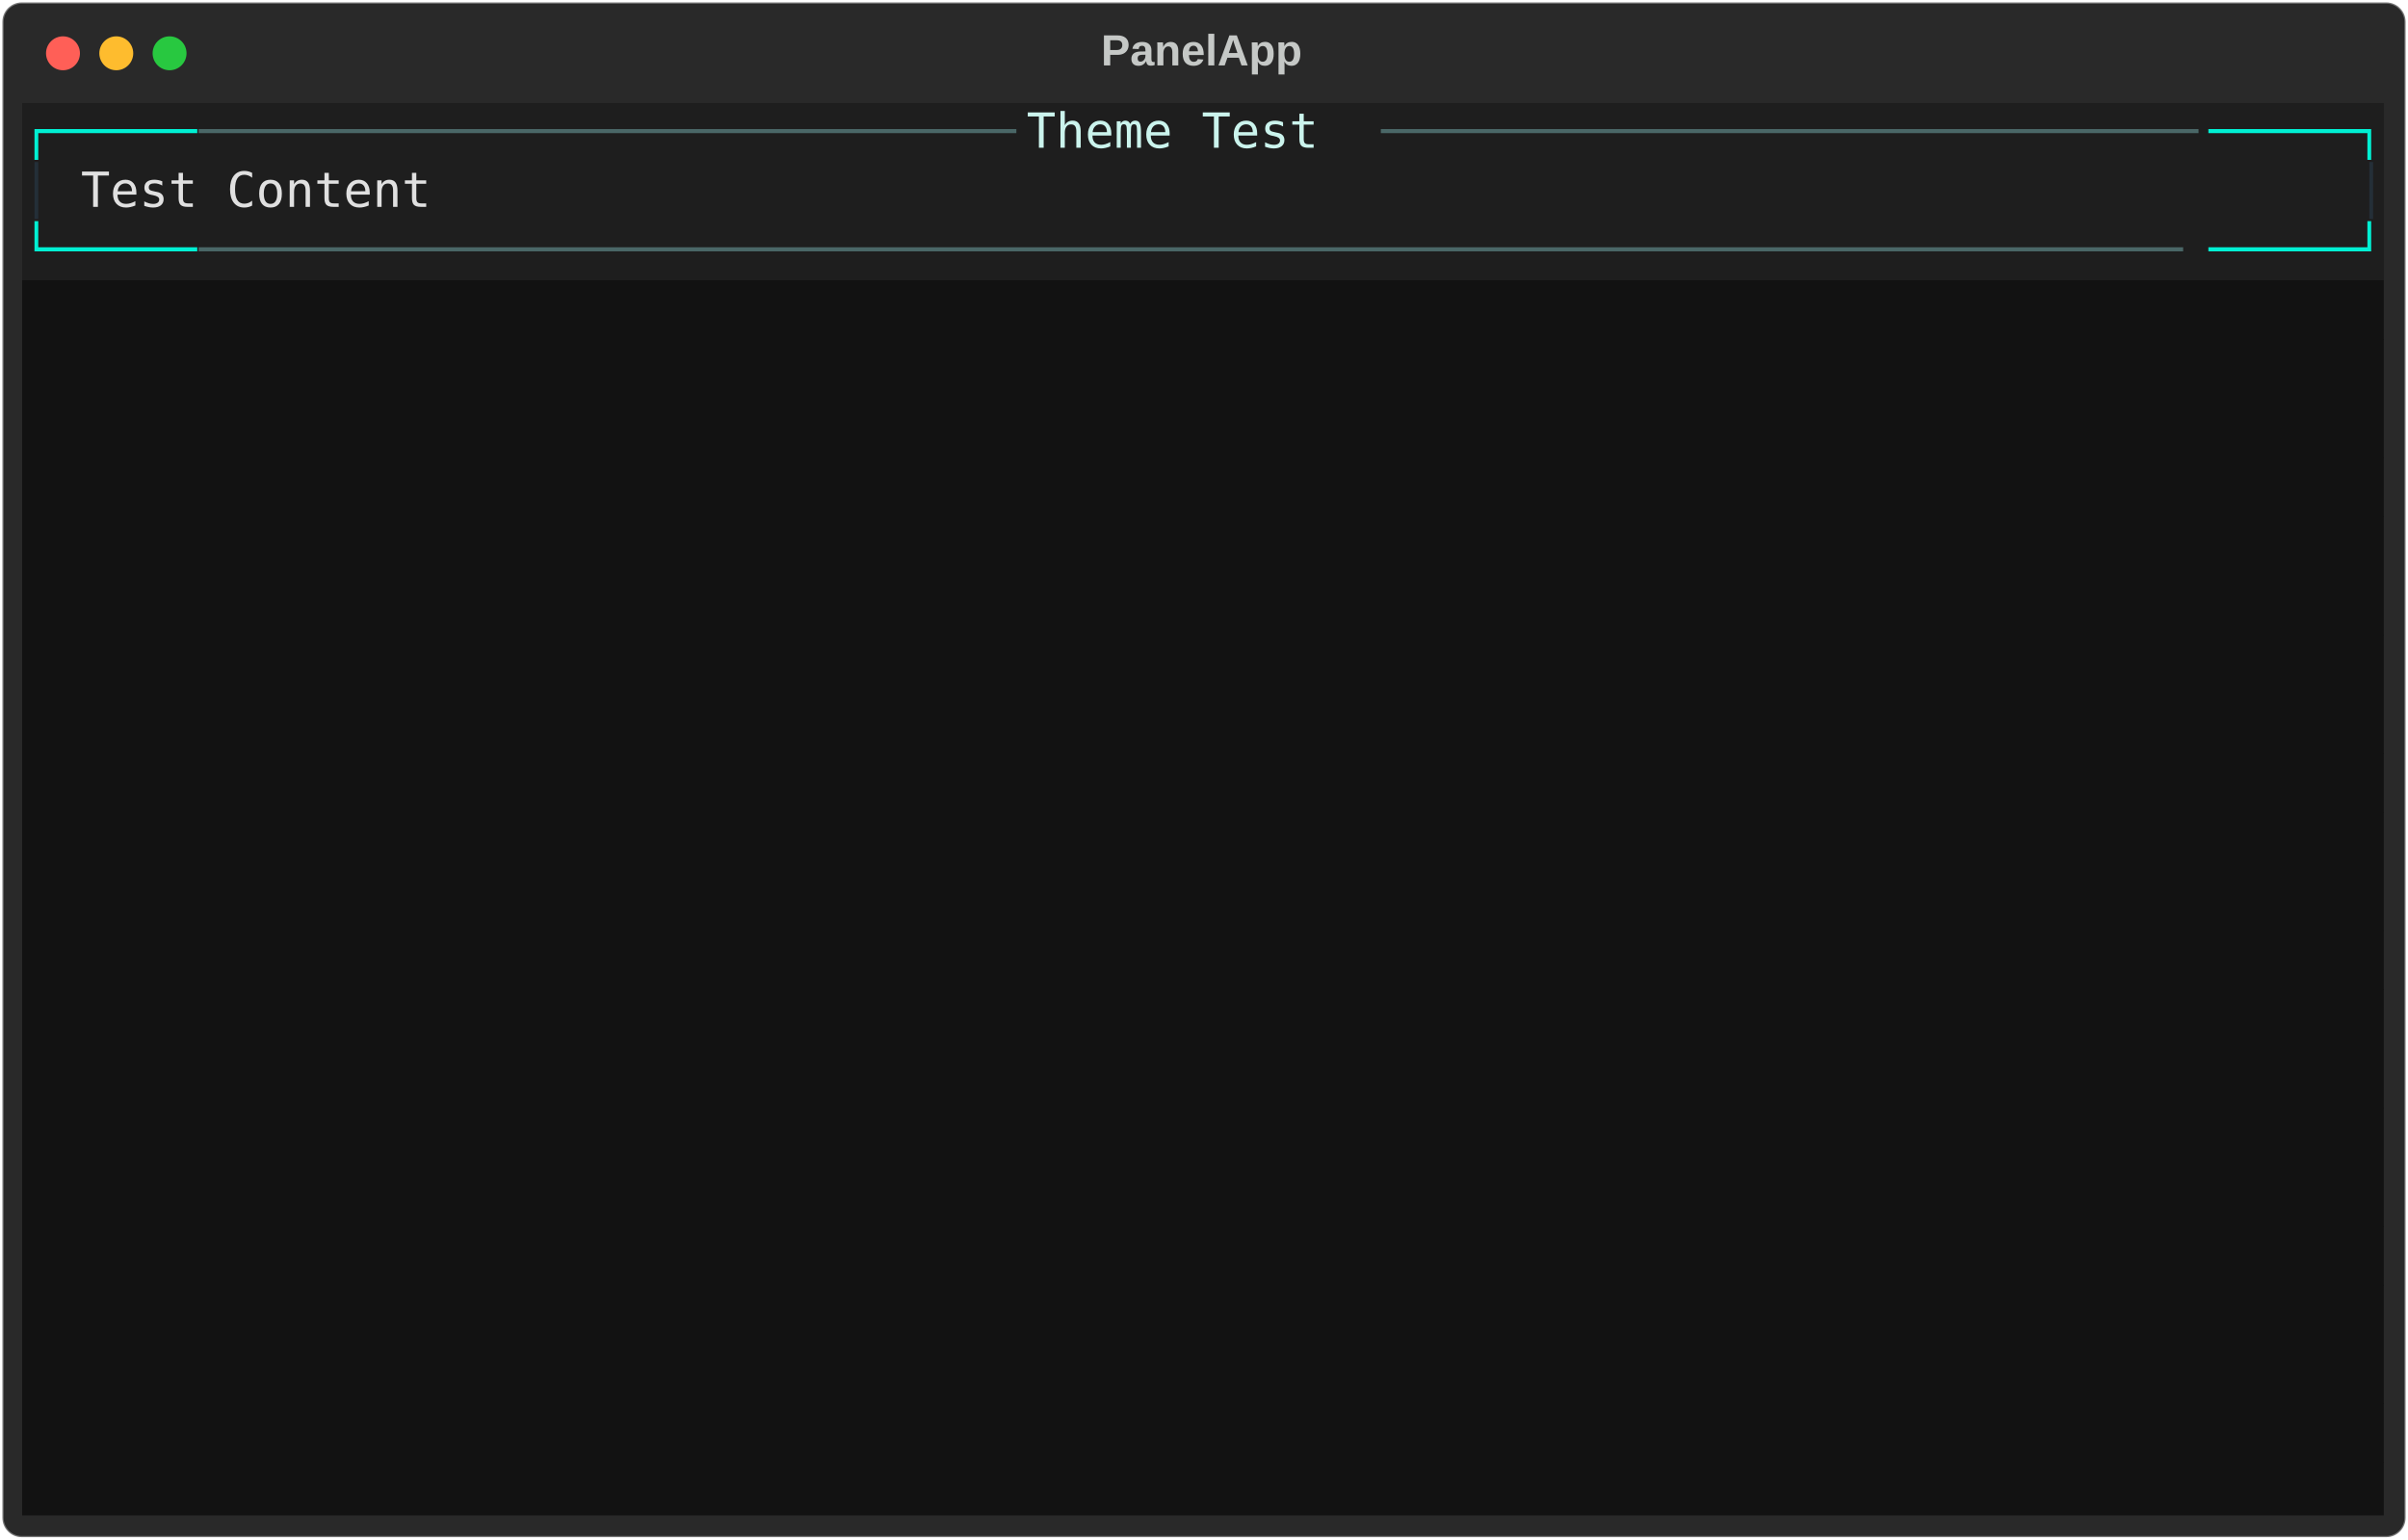
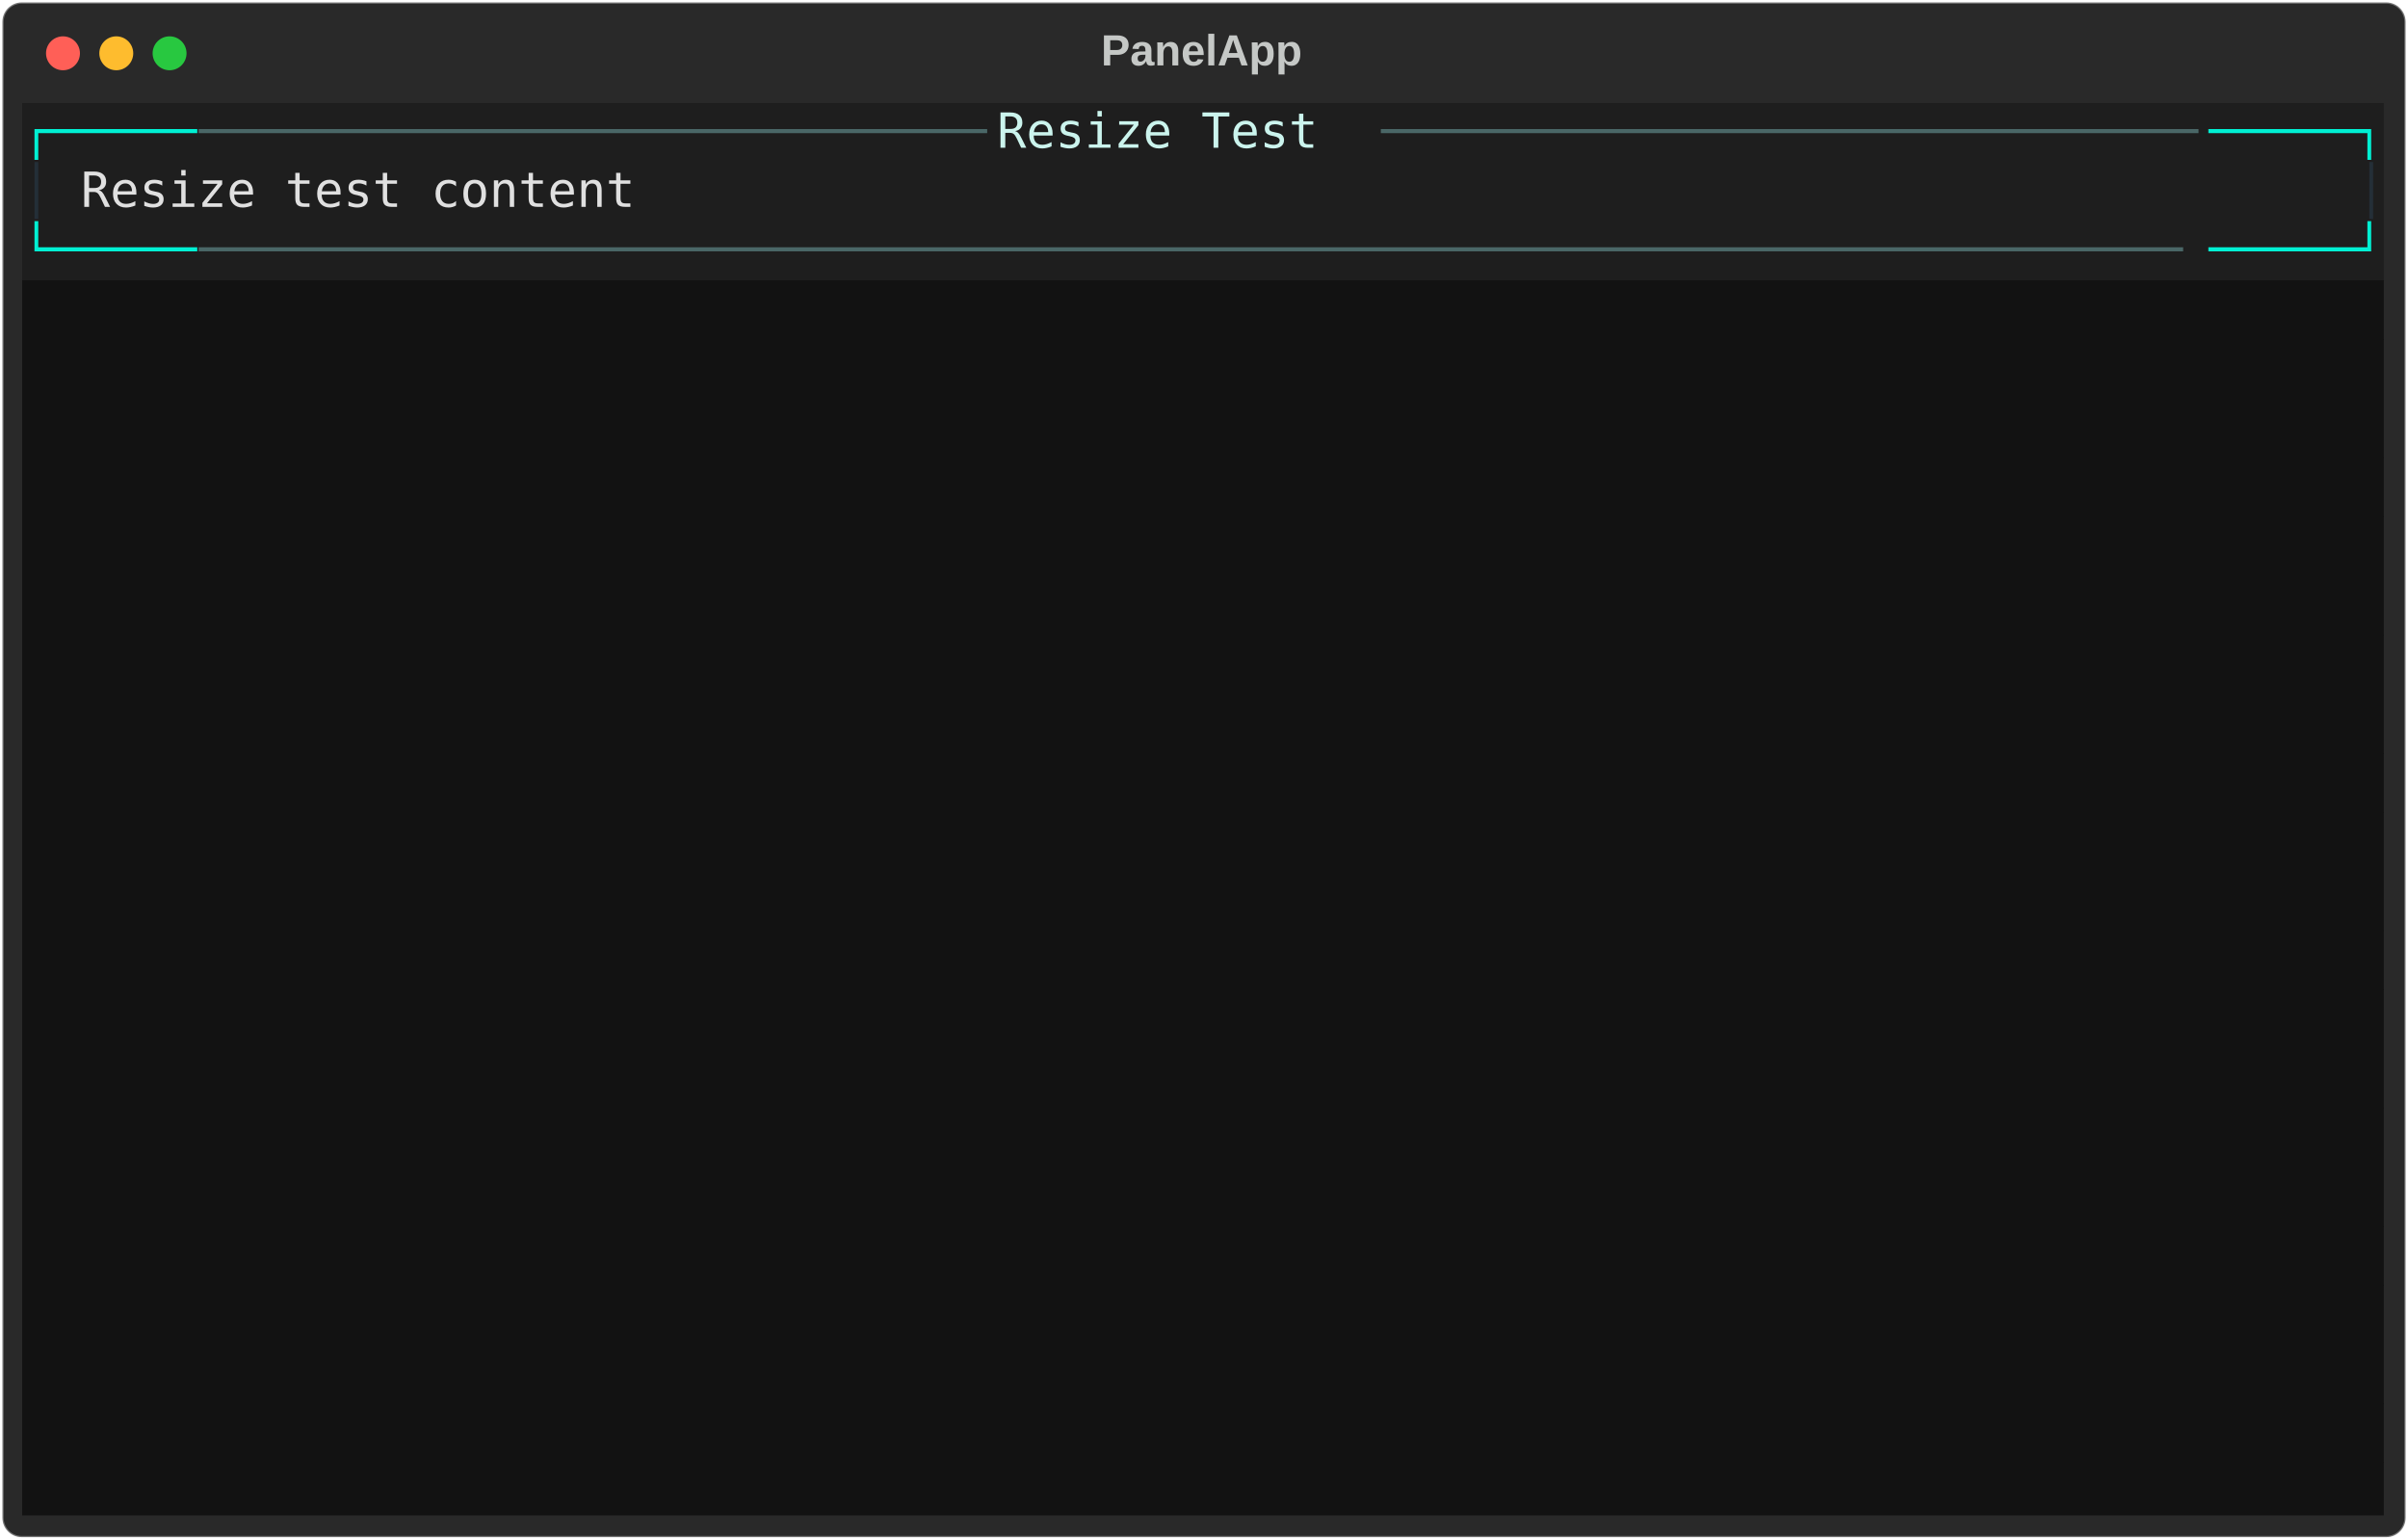
<svg xmlns="http://www.w3.org/2000/svg" class="rich-terminal" viewBox="0 0 994 635.6">
  <style>

    @font-face {
        font-family: "Fira Code";
        src: local("FiraCode-Regular"),
                url("https://cdnjs.cloudflare.com/ajax/libs/firacode/6.2.0/woff2/FiraCode-Regular.woff2") format("woff2"),
                url("https://cdnjs.cloudflare.com/ajax/libs/firacode/6.2.0/woff/FiraCode-Regular.woff") format("woff");
        font-style: normal;
        font-weight: 400;
    }
    @font-face {
        font-family: "Fira Code";
        src: local("FiraCode-Bold"),
                url("https://cdnjs.cloudflare.com/ajax/libs/firacode/6.2.0/woff2/FiraCode-Bold.woff2") format("woff2"),
                url("https://cdnjs.cloudflare.com/ajax/libs/firacode/6.2.0/woff/FiraCode-Bold.woff") format("woff");
        font-style: bold;
        font-weight: 700;
    }

    .terminal-matrix {
        font-family: Fira Code, monospace;
        font-size: 20px;
        line-height: 24.4px;
        font-variant-east-asian: full-width;
    }

    .terminal-title {
        font-size: 18px;
        font-weight: bold;
        font-family: arial;
    }

    .terminal-r1 { fill: #00f0d3 }
.terminal-r2 { fill: #4a6767 }
.terminal-r3 { fill: #cbf4ed }
.terminal-r4 { fill: #c5c8c6 }
.terminal-r5 { fill: #242f38 }
.terminal-r6 { fill: #e0e0e0 }
    </style>
  <defs>
    <clipPath id="terminal-clip-terminal">
      <rect x="0" y="0" width="975.0" height="584.6" />
    </clipPath>
    <clipPath id="terminal-line-0">
      <rect x="0" y="1.5" width="976" height="24.65" />
    </clipPath>
    <clipPath id="terminal-line-1">
      <rect x="0" y="25.9" width="976" height="24.65" />
    </clipPath>
    <clipPath id="terminal-line-2">
      <rect x="0" y="50.3" width="976" height="24.65" />
    </clipPath>
    <clipPath id="terminal-line-3">
      <rect x="0" y="74.7" width="976" height="24.65" />
    </clipPath>
    <clipPath id="terminal-line-4">
      <rect x="0" y="99.1" width="976" height="24.65" />
    </clipPath>
    <clipPath id="terminal-line-5">
      <rect x="0" y="123.5" width="976" height="24.65" />
    </clipPath>
    <clipPath id="terminal-line-6">
      <rect x="0" y="147.9" width="976" height="24.65" />
    </clipPath>
    <clipPath id="terminal-line-7">
      <rect x="0" y="172.3" width="976" height="24.65" />
    </clipPath>
    <clipPath id="terminal-line-8">
      <rect x="0" y="196.7" width="976" height="24.65" />
    </clipPath>
    <clipPath id="terminal-line-9">
      <rect x="0" y="221.1" width="976" height="24.65" />
    </clipPath>
    <clipPath id="terminal-line-10">
      <rect x="0" y="245.5" width="976" height="24.65" />
    </clipPath>
    <clipPath id="terminal-line-11">
      <rect x="0" y="269.9" width="976" height="24.65" />
    </clipPath>
    <clipPath id="terminal-line-12">
      <rect x="0" y="294.3" width="976" height="24.65" />
    </clipPath>
    <clipPath id="terminal-line-13">
      <rect x="0" y="318.7" width="976" height="24.65" />
    </clipPath>
    <clipPath id="terminal-line-14">
      <rect x="0" y="343.1" width="976" height="24.65" />
    </clipPath>
    <clipPath id="terminal-line-15">
      <rect x="0" y="367.5" width="976" height="24.65" />
    </clipPath>
    <clipPath id="terminal-line-16">
      <rect x="0" y="391.9" width="976" height="24.65" />
    </clipPath>
    <clipPath id="terminal-line-17">
      <rect x="0" y="416.3" width="976" height="24.65" />
    </clipPath>
    <clipPath id="terminal-line-18">
      <rect x="0" y="440.7" width="976" height="24.65" />
    </clipPath>
    <clipPath id="terminal-line-19">
      <rect x="0" y="465.1" width="976" height="24.65" />
    </clipPath>
    <clipPath id="terminal-line-20">
      <rect x="0" y="489.5" width="976" height="24.65" />
    </clipPath>
    <clipPath id="terminal-line-21">
      <rect x="0" y="513.9" width="976" height="24.65" />
    </clipPath>
    <clipPath id="terminal-line-22">
      <rect x="0" y="538.3" width="976" height="24.65" />
    </clipPath>
  </defs>
  <rect fill="#292929" stroke="rgba(255,255,255,0.35)" stroke-width="1" x="1" y="1" width="992" height="633.6" rx="8" />
  <text class="terminal-title" fill="#c5c8c6" text-anchor="middle" x="496" y="27">PanelApp</text>
  <g transform="translate(26,22)">
    <circle cx="0" cy="0" r="7" fill="#ff5f57" />
    <circle cx="22" cy="0" r="7" fill="#febc2e" />
    <circle cx="44" cy="0" r="7" fill="#28c840" />
  </g>
  <g transform="translate(9, 41)" clip-path="url(#terminal-clip-terminal)">
    <rect fill="#1e1e1e" x="0" y="1.5" width="73.2" height="24.65" shape-rendering="crispEdges" />
-     <rect fill="#1e1e1e" x="73.2" y="1.5" width="341.6" height="24.65" shape-rendering="crispEdges" />
-     <rect fill="#1e1e1e" x="414.8" y="1.5" width="146.4" height="24.65" shape-rendering="crispEdges" />
+     <rect fill="#1e1e1e" x="73.2" y="1.5" width="329.4" height="24.65" shape-rendering="crispEdges" />
+     <rect fill="#1e1e1e" x="402.6" y="1.5" width="158.6" height="24.65" shape-rendering="crispEdges" />
    <rect fill="#1e1e1e" x="561.2" y="1.5" width="341.6" height="24.65" shape-rendering="crispEdges" />
    <rect fill="#1e1e1e" x="902.8" y="1.5" width="73.2" height="24.65" shape-rendering="crispEdges" />
    <rect fill="#1e1e1e" x="0" y="25.9" width="12.2" height="24.65" shape-rendering="crispEdges" />
    <rect fill="#1e1e1e" x="12.2" y="25.9" width="12.2" height="24.65" shape-rendering="crispEdges" />
-     <rect fill="#1e1e1e" x="24.4" y="25.9" width="146.4" height="24.65" shape-rendering="crispEdges" />
-     <rect fill="#1e1e1e" x="170.8" y="25.9" width="793" height="24.65" shape-rendering="crispEdges" />
+     <rect fill="#1e1e1e" x="24.4" y="25.9" width="231.8" height="24.65" shape-rendering="crispEdges" />
+     <rect fill="#1e1e1e" x="256.2" y="25.9" width="707.6" height="24.65" shape-rendering="crispEdges" />
    <rect fill="#1e1e1e" x="963.8" y="25.9" width="12.2" height="24.65" shape-rendering="crispEdges" />
    <rect fill="#1e1e1e" x="0" y="50.3" width="73.2" height="24.65" shape-rendering="crispEdges" />
    <rect fill="#1e1e1e" x="73.2" y="50.3" width="829.6" height="24.65" shape-rendering="crispEdges" />
    <rect fill="#1e1e1e" x="902.8" y="50.3" width="73.2" height="24.65" shape-rendering="crispEdges" />
    <rect fill="#121212" x="0" y="74.7" width="976" height="24.65" shape-rendering="crispEdges" />
    <rect fill="#121212" x="0" y="99.1" width="976" height="24.65" shape-rendering="crispEdges" />
    <rect fill="#121212" x="0" y="123.5" width="976" height="24.65" shape-rendering="crispEdges" />
    <rect fill="#121212" x="0" y="147.9" width="976" height="24.65" shape-rendering="crispEdges" />
    <rect fill="#121212" x="0" y="172.3" width="976" height="24.65" shape-rendering="crispEdges" />
    <rect fill="#121212" x="0" y="196.7" width="976" height="24.65" shape-rendering="crispEdges" />
    <rect fill="#121212" x="0" y="221.1" width="976" height="24.65" shape-rendering="crispEdges" />
    <rect fill="#121212" x="0" y="245.5" width="976" height="24.65" shape-rendering="crispEdges" />
    <rect fill="#121212" x="0" y="269.9" width="976" height="24.65" shape-rendering="crispEdges" />
    <rect fill="#121212" x="0" y="294.3" width="976" height="24.65" shape-rendering="crispEdges" />
    <rect fill="#121212" x="0" y="318.7" width="976" height="24.65" shape-rendering="crispEdges" />
    <rect fill="#121212" x="0" y="343.1" width="976" height="24.65" shape-rendering="crispEdges" />
    <rect fill="#121212" x="0" y="367.5" width="976" height="24.65" shape-rendering="crispEdges" />
    <rect fill="#121212" x="0" y="391.9" width="976" height="24.65" shape-rendering="crispEdges" />
    <rect fill="#121212" x="0" y="416.3" width="976" height="24.65" shape-rendering="crispEdges" />
    <rect fill="#121212" x="0" y="440.7" width="976" height="24.65" shape-rendering="crispEdges" />
    <rect fill="#121212" x="0" y="465.1" width="976" height="24.65" shape-rendering="crispEdges" />
    <rect fill="#121212" x="0" y="489.5" width="976" height="24.65" shape-rendering="crispEdges" />
    <rect fill="#121212" x="0" y="513.9" width="976" height="24.65" shape-rendering="crispEdges" />
    <rect fill="#121212" x="0" y="538.3" width="976" height="24.65" shape-rendering="crispEdges" />
    <rect fill="#121212" x="0" y="562.7" width="976" height="24.65" shape-rendering="crispEdges" />
    <g class="terminal-matrix">
      <text class="terminal-r1" x="0" y="20" textLength="73.2" clip-path="url(#terminal-line-0)">┌─────</text>
-       <text class="terminal-r2" x="73.2" y="20" textLength="341.6" clip-path="url(#terminal-line-0)">────────────────────────────</text>
-       <text class="terminal-r3" x="414.8" y="20" textLength="146.4" clip-path="url(#terminal-line-0)"> Theme Test </text>
+       <text class="terminal-r2" x="73.2" y="20" textLength="329.4" clip-path="url(#terminal-line-0)">───────────────────────────</text>
+       <text class="terminal-r3" x="402.6" y="20" textLength="158.6" clip-path="url(#terminal-line-0)"> Resize Test </text>
      <text class="terminal-r2" x="561.2" y="20" textLength="341.6" clip-path="url(#terminal-line-0)">────────────────────────────</text>
      <text class="terminal-r1" x="902.8" y="20" textLength="73.2" clip-path="url(#terminal-line-0)">─────┐</text>
      <text class="terminal-r4" x="976" y="20" textLength="12.2" clip-path="url(#terminal-line-0)">
</text>
      <text class="terminal-r5" x="0" y="44.4" textLength="12.2" clip-path="url(#terminal-line-1)">│</text>
-       <text class="terminal-r6" x="24.4" y="44.4" textLength="146.4" clip-path="url(#terminal-line-1)">Test Content</text>
+       <text class="terminal-r6" x="24.4" y="44.4" textLength="231.8" clip-path="url(#terminal-line-1)">Resize test content</text>
      <text class="terminal-r5" x="963.8" y="44.4" textLength="12.2" clip-path="url(#terminal-line-1)">│</text>
      <text class="terminal-r4" x="976" y="44.4" textLength="12.2" clip-path="url(#terminal-line-1)">
</text>
      <text class="terminal-r1" x="0" y="68.8" textLength="73.2" clip-path="url(#terminal-line-2)">└─────</text>
      <text class="terminal-r2" x="73.2" y="68.8" textLength="829.6" clip-path="url(#terminal-line-2)">────────────────────────────────────────────────────────────────────</text>
      <text class="terminal-r1" x="902.8" y="68.8" textLength="73.2" clip-path="url(#terminal-line-2)">─────┘</text>
      <text class="terminal-r4" x="976" y="68.8" textLength="12.2" clip-path="url(#terminal-line-2)">
</text>
      <text class="terminal-r4" x="976" y="93.2" textLength="12.2" clip-path="url(#terminal-line-3)">
</text>
      <text class="terminal-r4" x="976" y="117.6" textLength="12.2" clip-path="url(#terminal-line-4)">
</text>
      <text class="terminal-r4" x="976" y="142" textLength="12.2" clip-path="url(#terminal-line-5)">
</text>
      <text class="terminal-r4" x="976" y="166.4" textLength="12.2" clip-path="url(#terminal-line-6)">
</text>
      <text class="terminal-r4" x="976" y="190.8" textLength="12.2" clip-path="url(#terminal-line-7)">
</text>
      <text class="terminal-r4" x="976" y="215.2" textLength="12.2" clip-path="url(#terminal-line-8)">
</text>
      <text class="terminal-r4" x="976" y="239.6" textLength="12.2" clip-path="url(#terminal-line-9)">
</text>
      <text class="terminal-r4" x="976" y="264" textLength="12.2" clip-path="url(#terminal-line-10)">
</text>
      <text class="terminal-r4" x="976" y="288.4" textLength="12.2" clip-path="url(#terminal-line-11)">
</text>
      <text class="terminal-r4" x="976" y="312.8" textLength="12.2" clip-path="url(#terminal-line-12)">
</text>
      <text class="terminal-r4" x="976" y="337.2" textLength="12.2" clip-path="url(#terminal-line-13)">
</text>
      <text class="terminal-r4" x="976" y="361.6" textLength="12.2" clip-path="url(#terminal-line-14)">
</text>
      <text class="terminal-r4" x="976" y="386" textLength="12.2" clip-path="url(#terminal-line-15)">
</text>
      <text class="terminal-r4" x="976" y="410.4" textLength="12.2" clip-path="url(#terminal-line-16)">
</text>
      <text class="terminal-r4" x="976" y="434.8" textLength="12.2" clip-path="url(#terminal-line-17)">
</text>
      <text class="terminal-r4" x="976" y="459.2" textLength="12.2" clip-path="url(#terminal-line-18)">
</text>
      <text class="terminal-r4" x="976" y="483.6" textLength="12.2" clip-path="url(#terminal-line-19)">
</text>
      <text class="terminal-r4" x="976" y="508" textLength="12.2" clip-path="url(#terminal-line-20)">
</text>
      <text class="terminal-r4" x="976" y="532.4" textLength="12.2" clip-path="url(#terminal-line-21)">
</text>
      <text class="terminal-r4" x="976" y="556.8" textLength="12.2" clip-path="url(#terminal-line-22)">
</text>
    </g>
  </g>
</svg>
